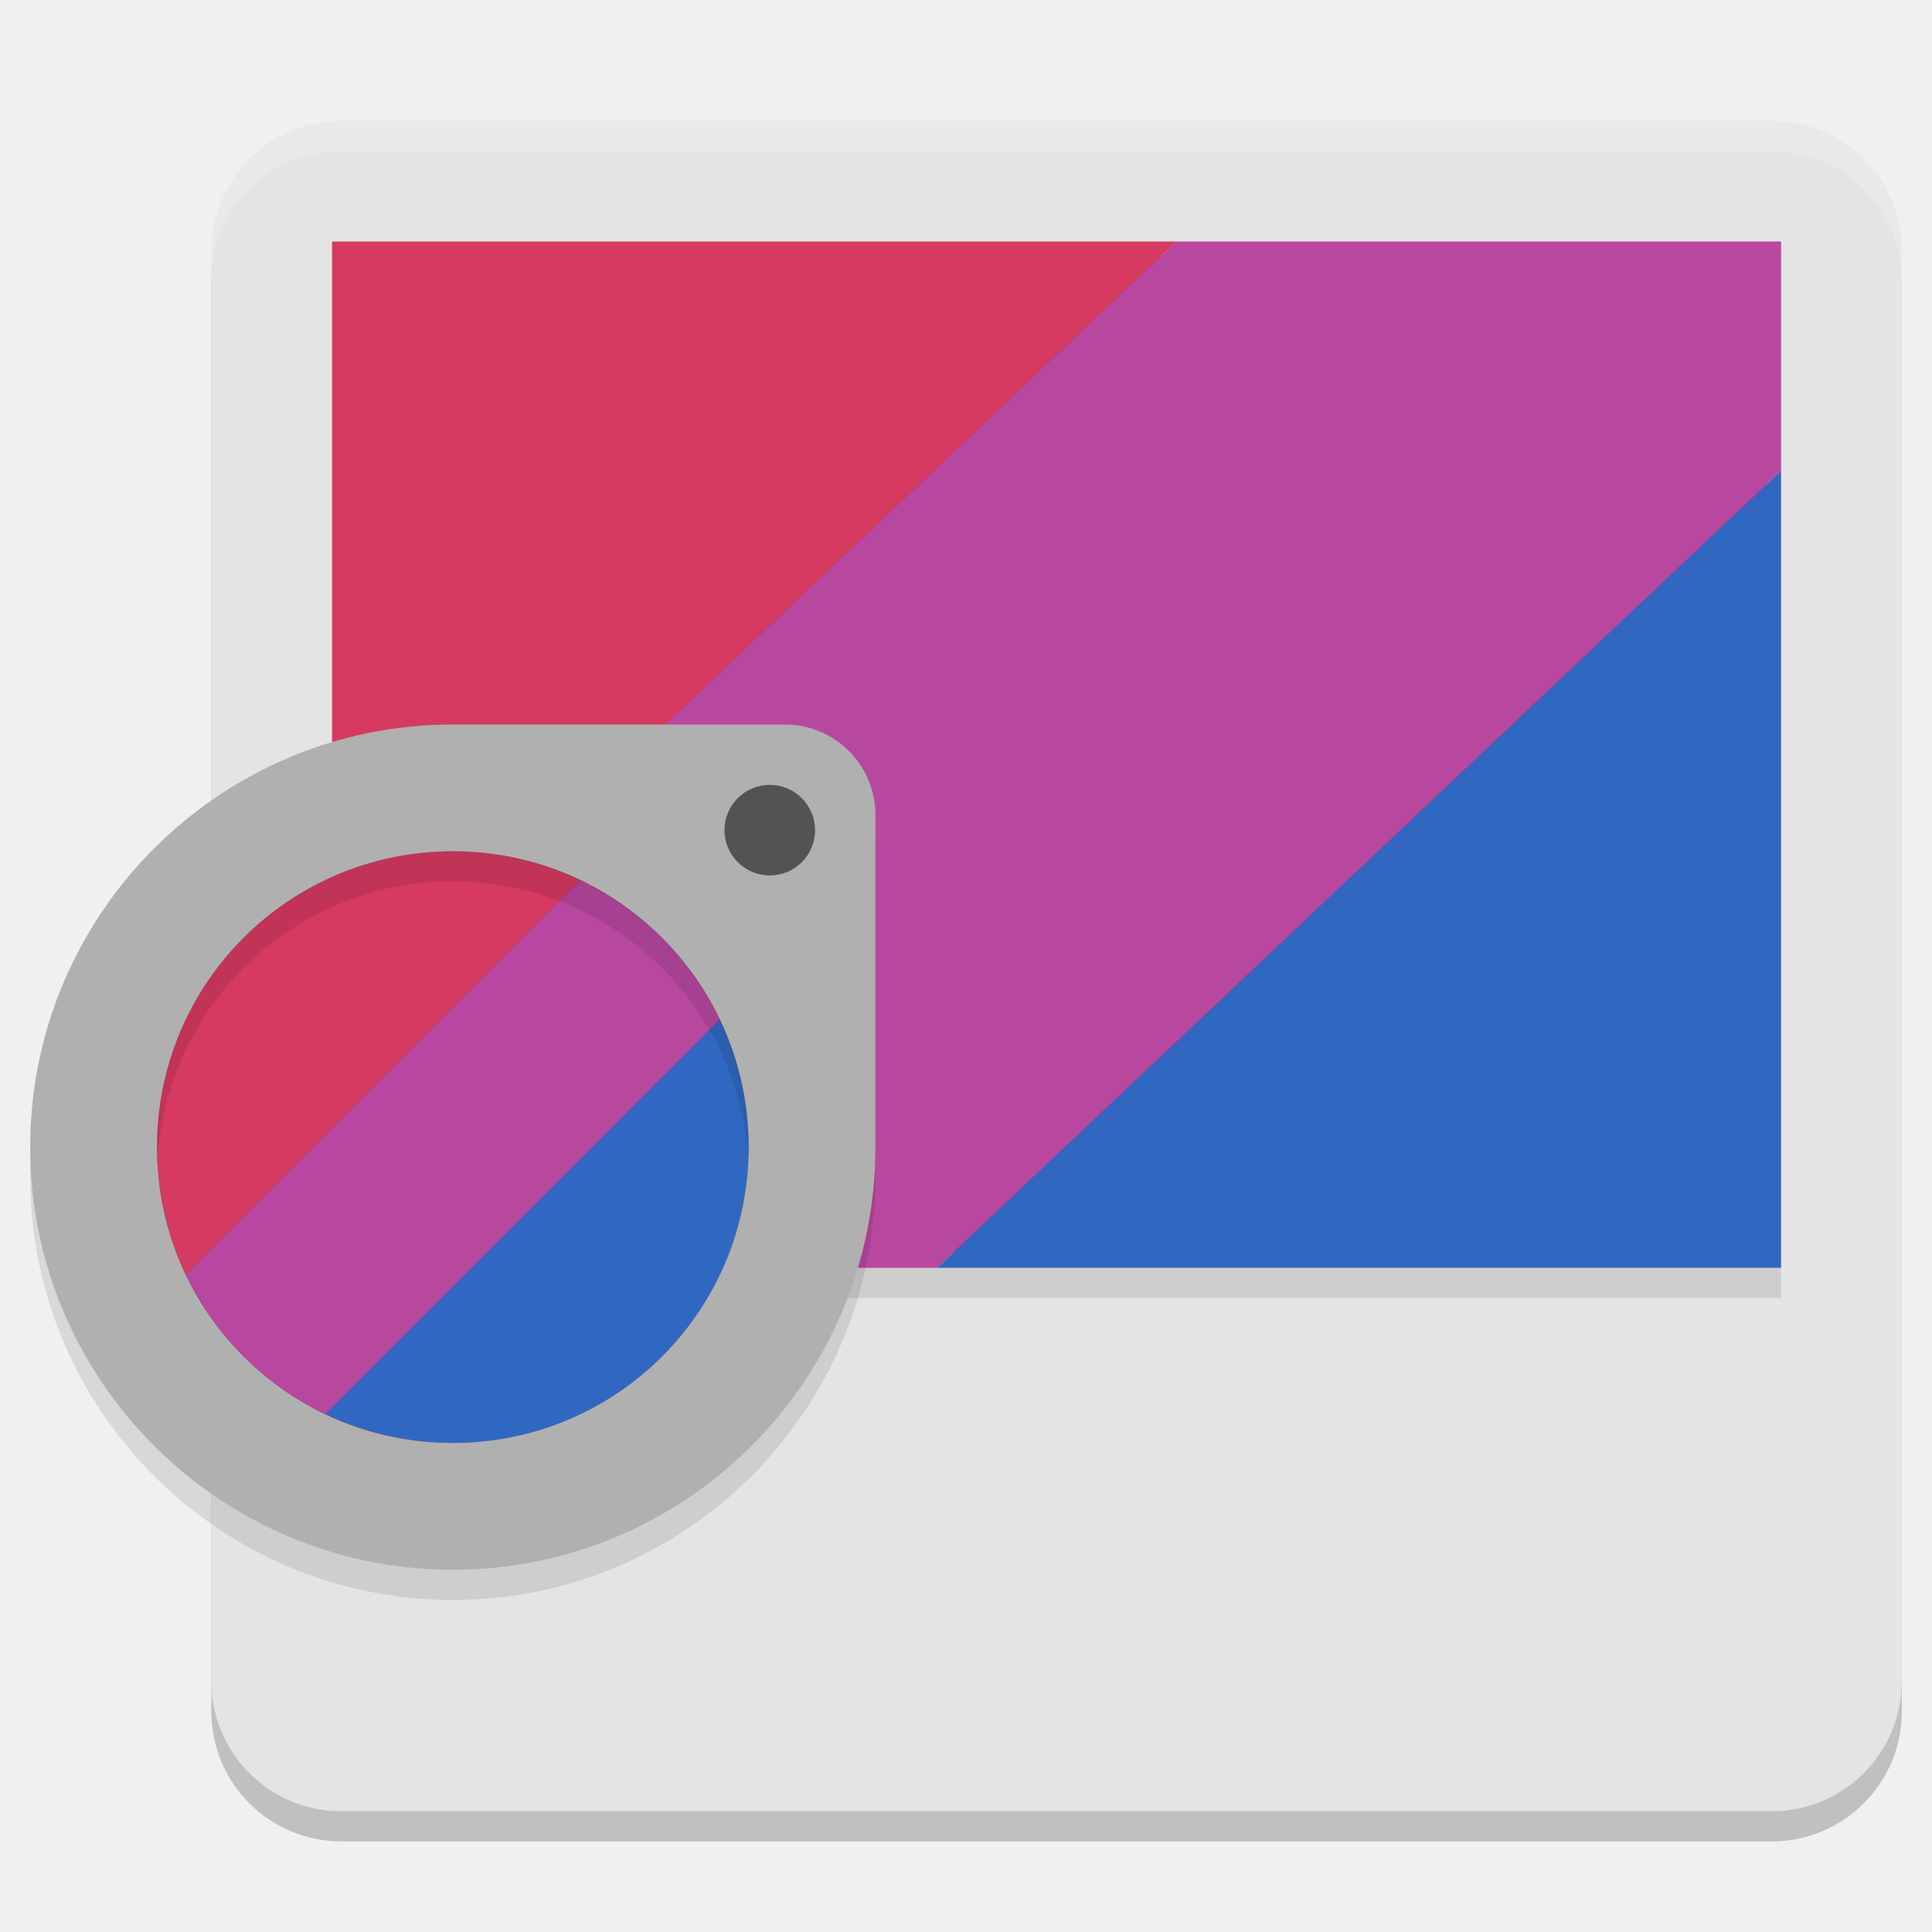
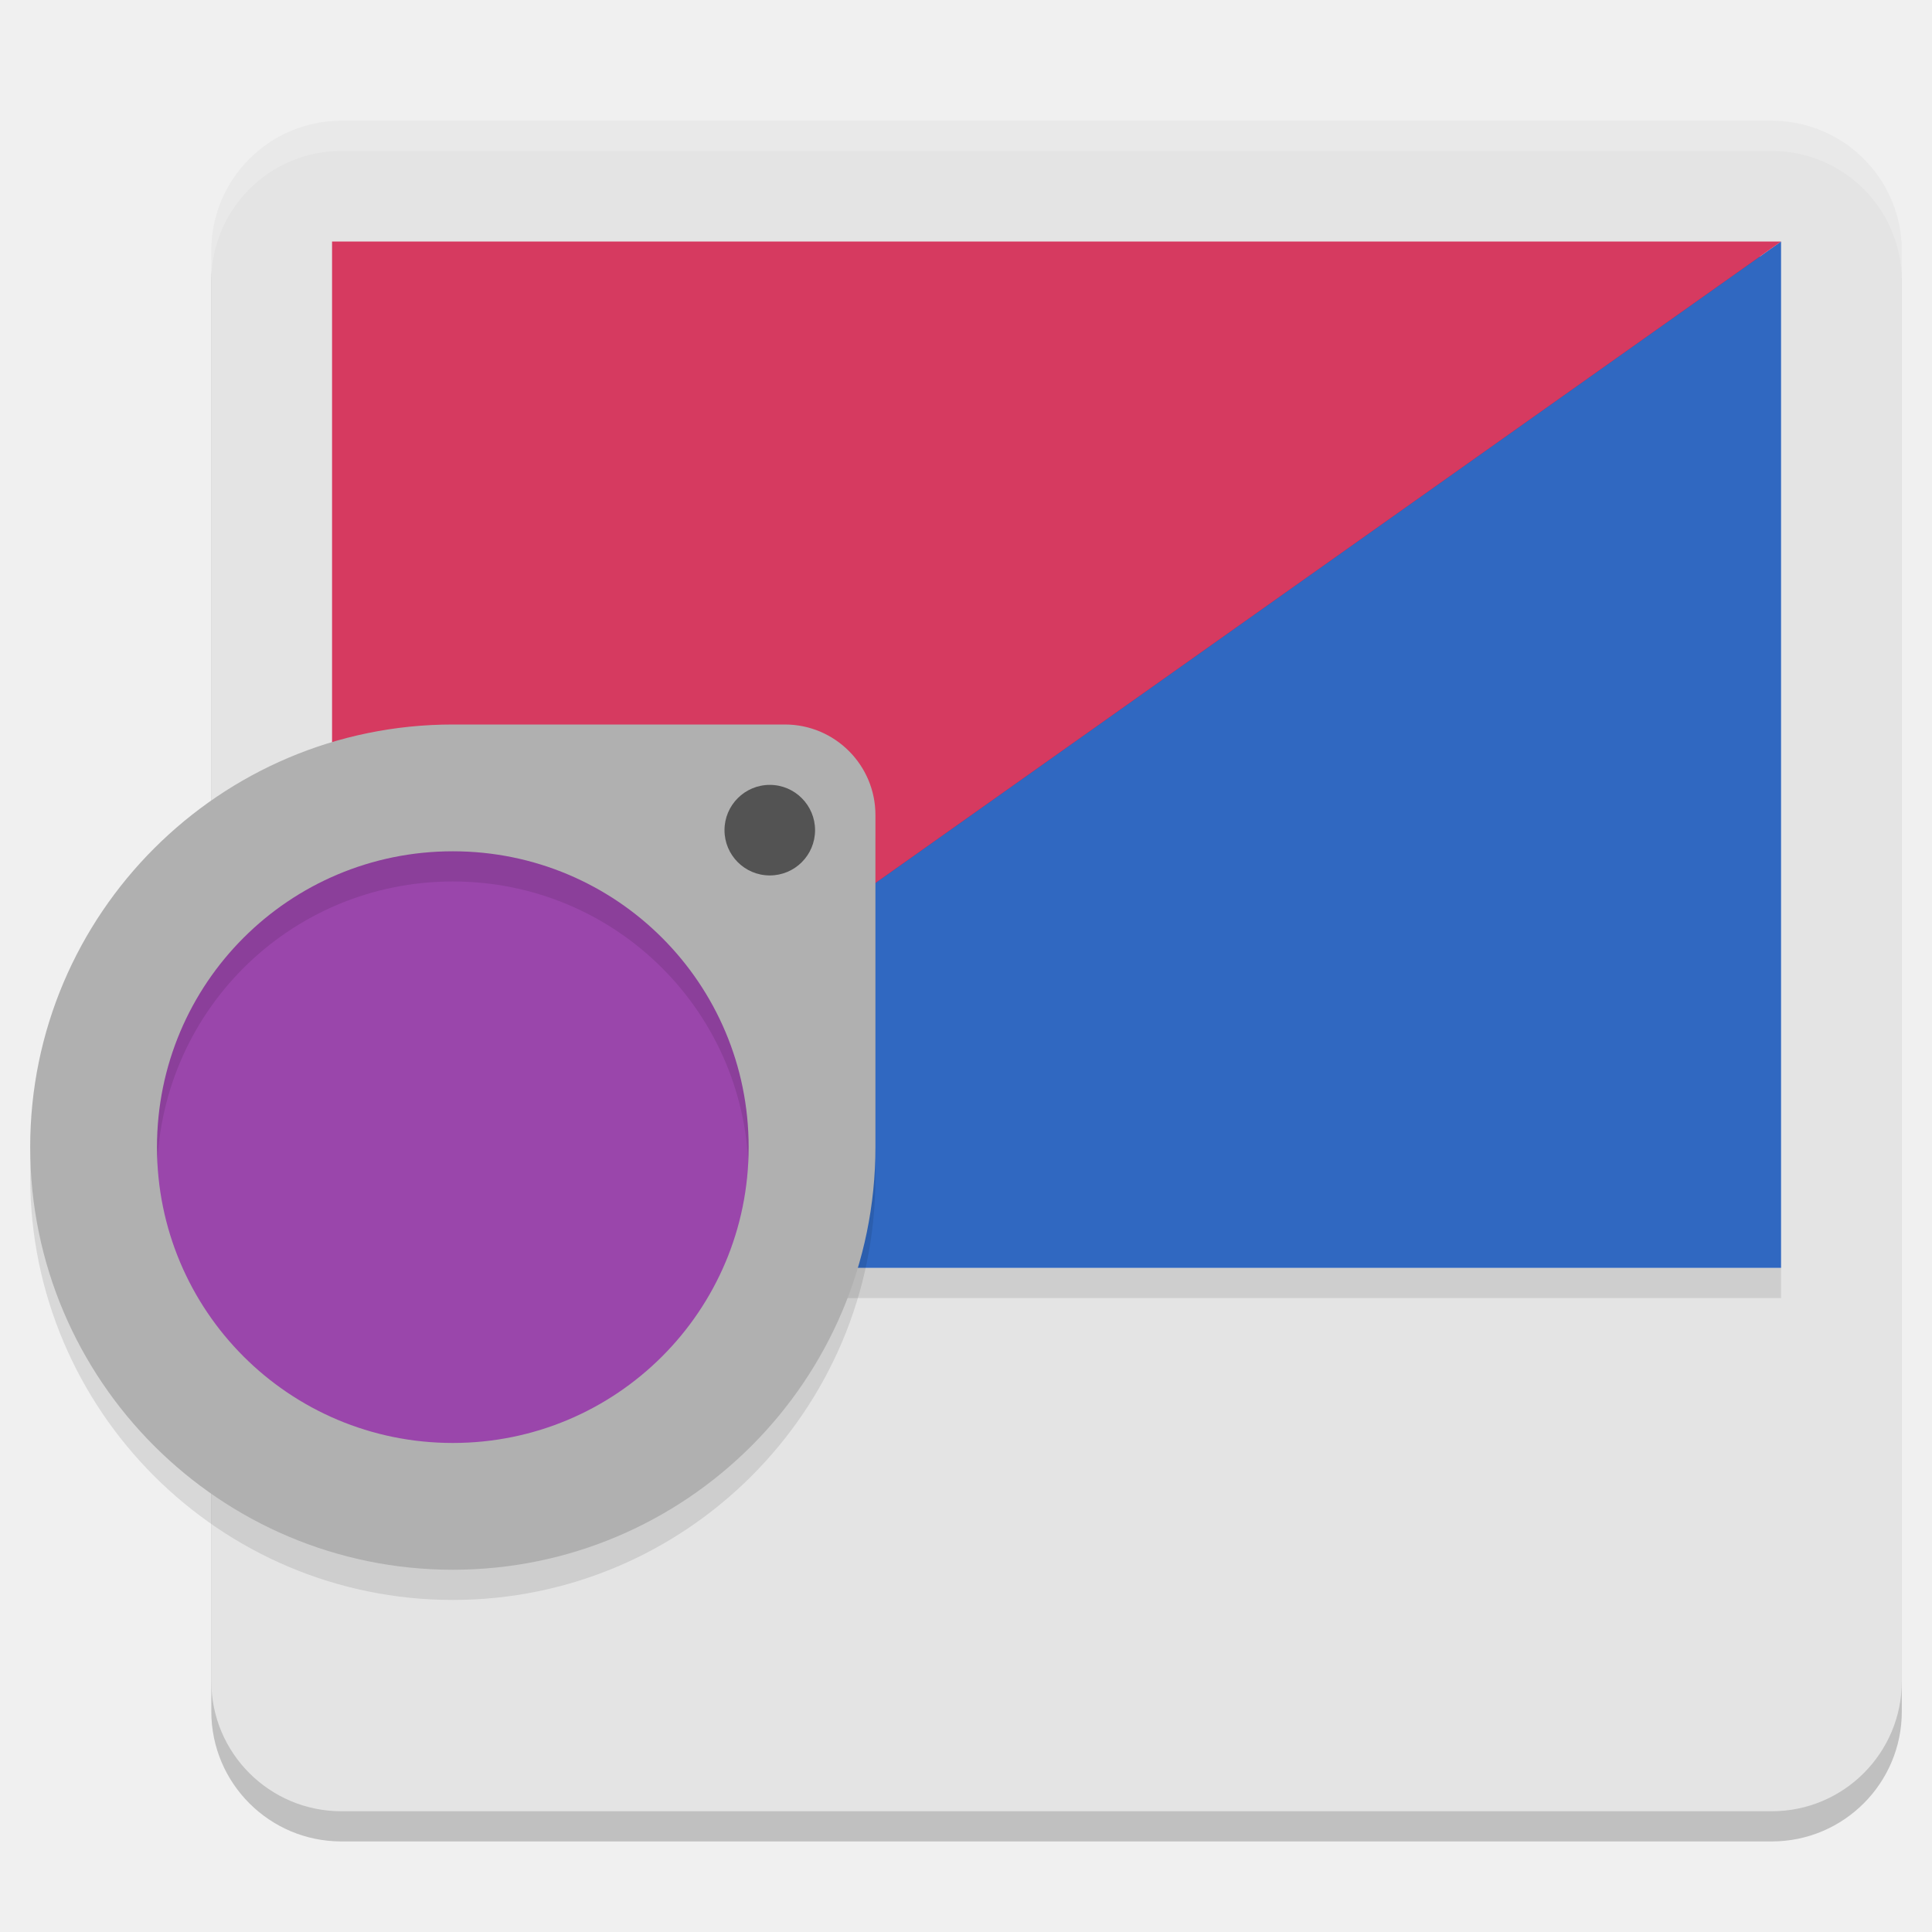
<svg xmlns="http://www.w3.org/2000/svg" width="64" height="64" version="1.1">
  <path style="opacity:0.2" d="M 11.308,5 H 58.692 C 61.071,5 63,6.928 63,9.306 V 56.694 C 63,59.072 61.071,61 58.692,61 H 11.308 C 8.929,61 7,59.072 7,56.694 V 9.306 C 7,6.928 8.929,5 11.308,5 Z m 0,0" />
  <path style="fill:#e4e4e4" d="M 11.308,4 H 58.692 C 61.071,4 63,5.928 63,8.306 V 55.694 C 63,58.072 61.071,60 58.692,60 H 11.308 C 8.929,60 7,58.072 7,55.694 V 8.306 C 7,5.928 8.929,4 11.308,4 Z m 0,0" />
  <rect style="opacity:0.1" width="48" height="1" x="11" y="42" />
  <rect style="fill:#7e2c5c" width="47" height="33" x="11.5" y="8.5" />
-   <path style="fill:#3068c1" d="M 59,15.59 31.037,42 H 59 Z" />
-   <path style="fill:#d63a60" d="M 11,8 V 34.419 L 38.974,8 Z" />
-   <path style="fill:#b847a0" d="M 38.974,8 11,34.419 V 42 H 31.037 L 59,15.59 V 8 Z" />
-   <circle style="fill:#7e2c5c" cx="15" cy="38" r="11.2" />
-   <path style="fill:#d63a60" d="M 8.068,31.068 C 5.045,34.09 4.417,38.575 6.159,42.218 L 19.218,29.159 C 15.575,27.417 11.09,28.045 8.068,31.068 Z" />
-   <path style="fill:#b847a0" d="m 6.159,42.218 c 0.468,0.979 1.097,1.901 1.909,2.714 0.812,0.812 1.735,1.441 2.714,1.909 L 23.841,33.781 C 23.372,32.803 22.744,31.88 21.932,31.068 21.119,30.256 20.197,29.627 19.218,29.159 Z" />
-   <path style="fill:#3068c1" d="m 10.781,46.841 c 3.644,1.743 8.127,1.114 11.15,-1.909 3.023,-3.023 3.652,-7.506 1.909,-11.15 z" />
+   <path style="fill:#3068c1" d="M 59,8 V 42 H 11 Z" />
+   <path style="fill:#d63a60" d="M 11,42 V 8 h 48 z" />
+   <circle style="fill:#9a46ab" cx="15" cy="38" r="11" />
  <path style="opacity:0.1" d="M 15,25 C 7.279,25 1,31.281 1,39 1,46.721 7.279,53 15,53 22.721,53 29,46.721 29,39 V 28 C 29,26.343 27.657,25 26,25 Z m 0,4.2 c 5.422,0 9.8,4.378 9.8,9.8 0,5.423 -4.378,9.8 -9.8,9.8 -5.422,0 -9.8,-4.377 -9.8,-9.8 0,-5.422 4.378,-9.8 9.8,-9.8 z" />
  <path style="fill:#b0b0b0" d="M 15,24 C 7.279,24 1,30.281 1,38 1,45.721 7.279,52 15,52 22.721,52 29,45.721 29,38 V 27 C 29,25.343 27.657,24 26,24 Z m 0,4.2 c 5.422,0 9.8,4.378 9.8,9.8 0,5.423 -4.378,9.8 -9.8,9.8 -5.422,0 -9.8,-4.377 -9.8,-9.8 0,-5.422 4.378,-9.8 9.8,-9.8 z" />
  <path style="fill:#535353" d="M 27,27.5 C 27,28.329 26.329,29 25.5,29 24.671,29 24,28.329 24,27.5 c 0,-0.826 0.671,-1.5 1.5,-1.5 0.829,0 1.5,0.674 1.5,1.5 z m 0,0" />
  <path style="opacity:0.2;fill:#ffffff" d="M 11.309 4 C 8.93 4 7 5.927 7 8.305 L 7 9.305 C 7 6.927 8.93 5 11.309 5 L 58.691 5 C 61.07 5 63 6.927 63 9.305 L 63 8.305 C 63 5.927 61.07 4 58.691 4 L 11.309 4 z" />
</svg>
